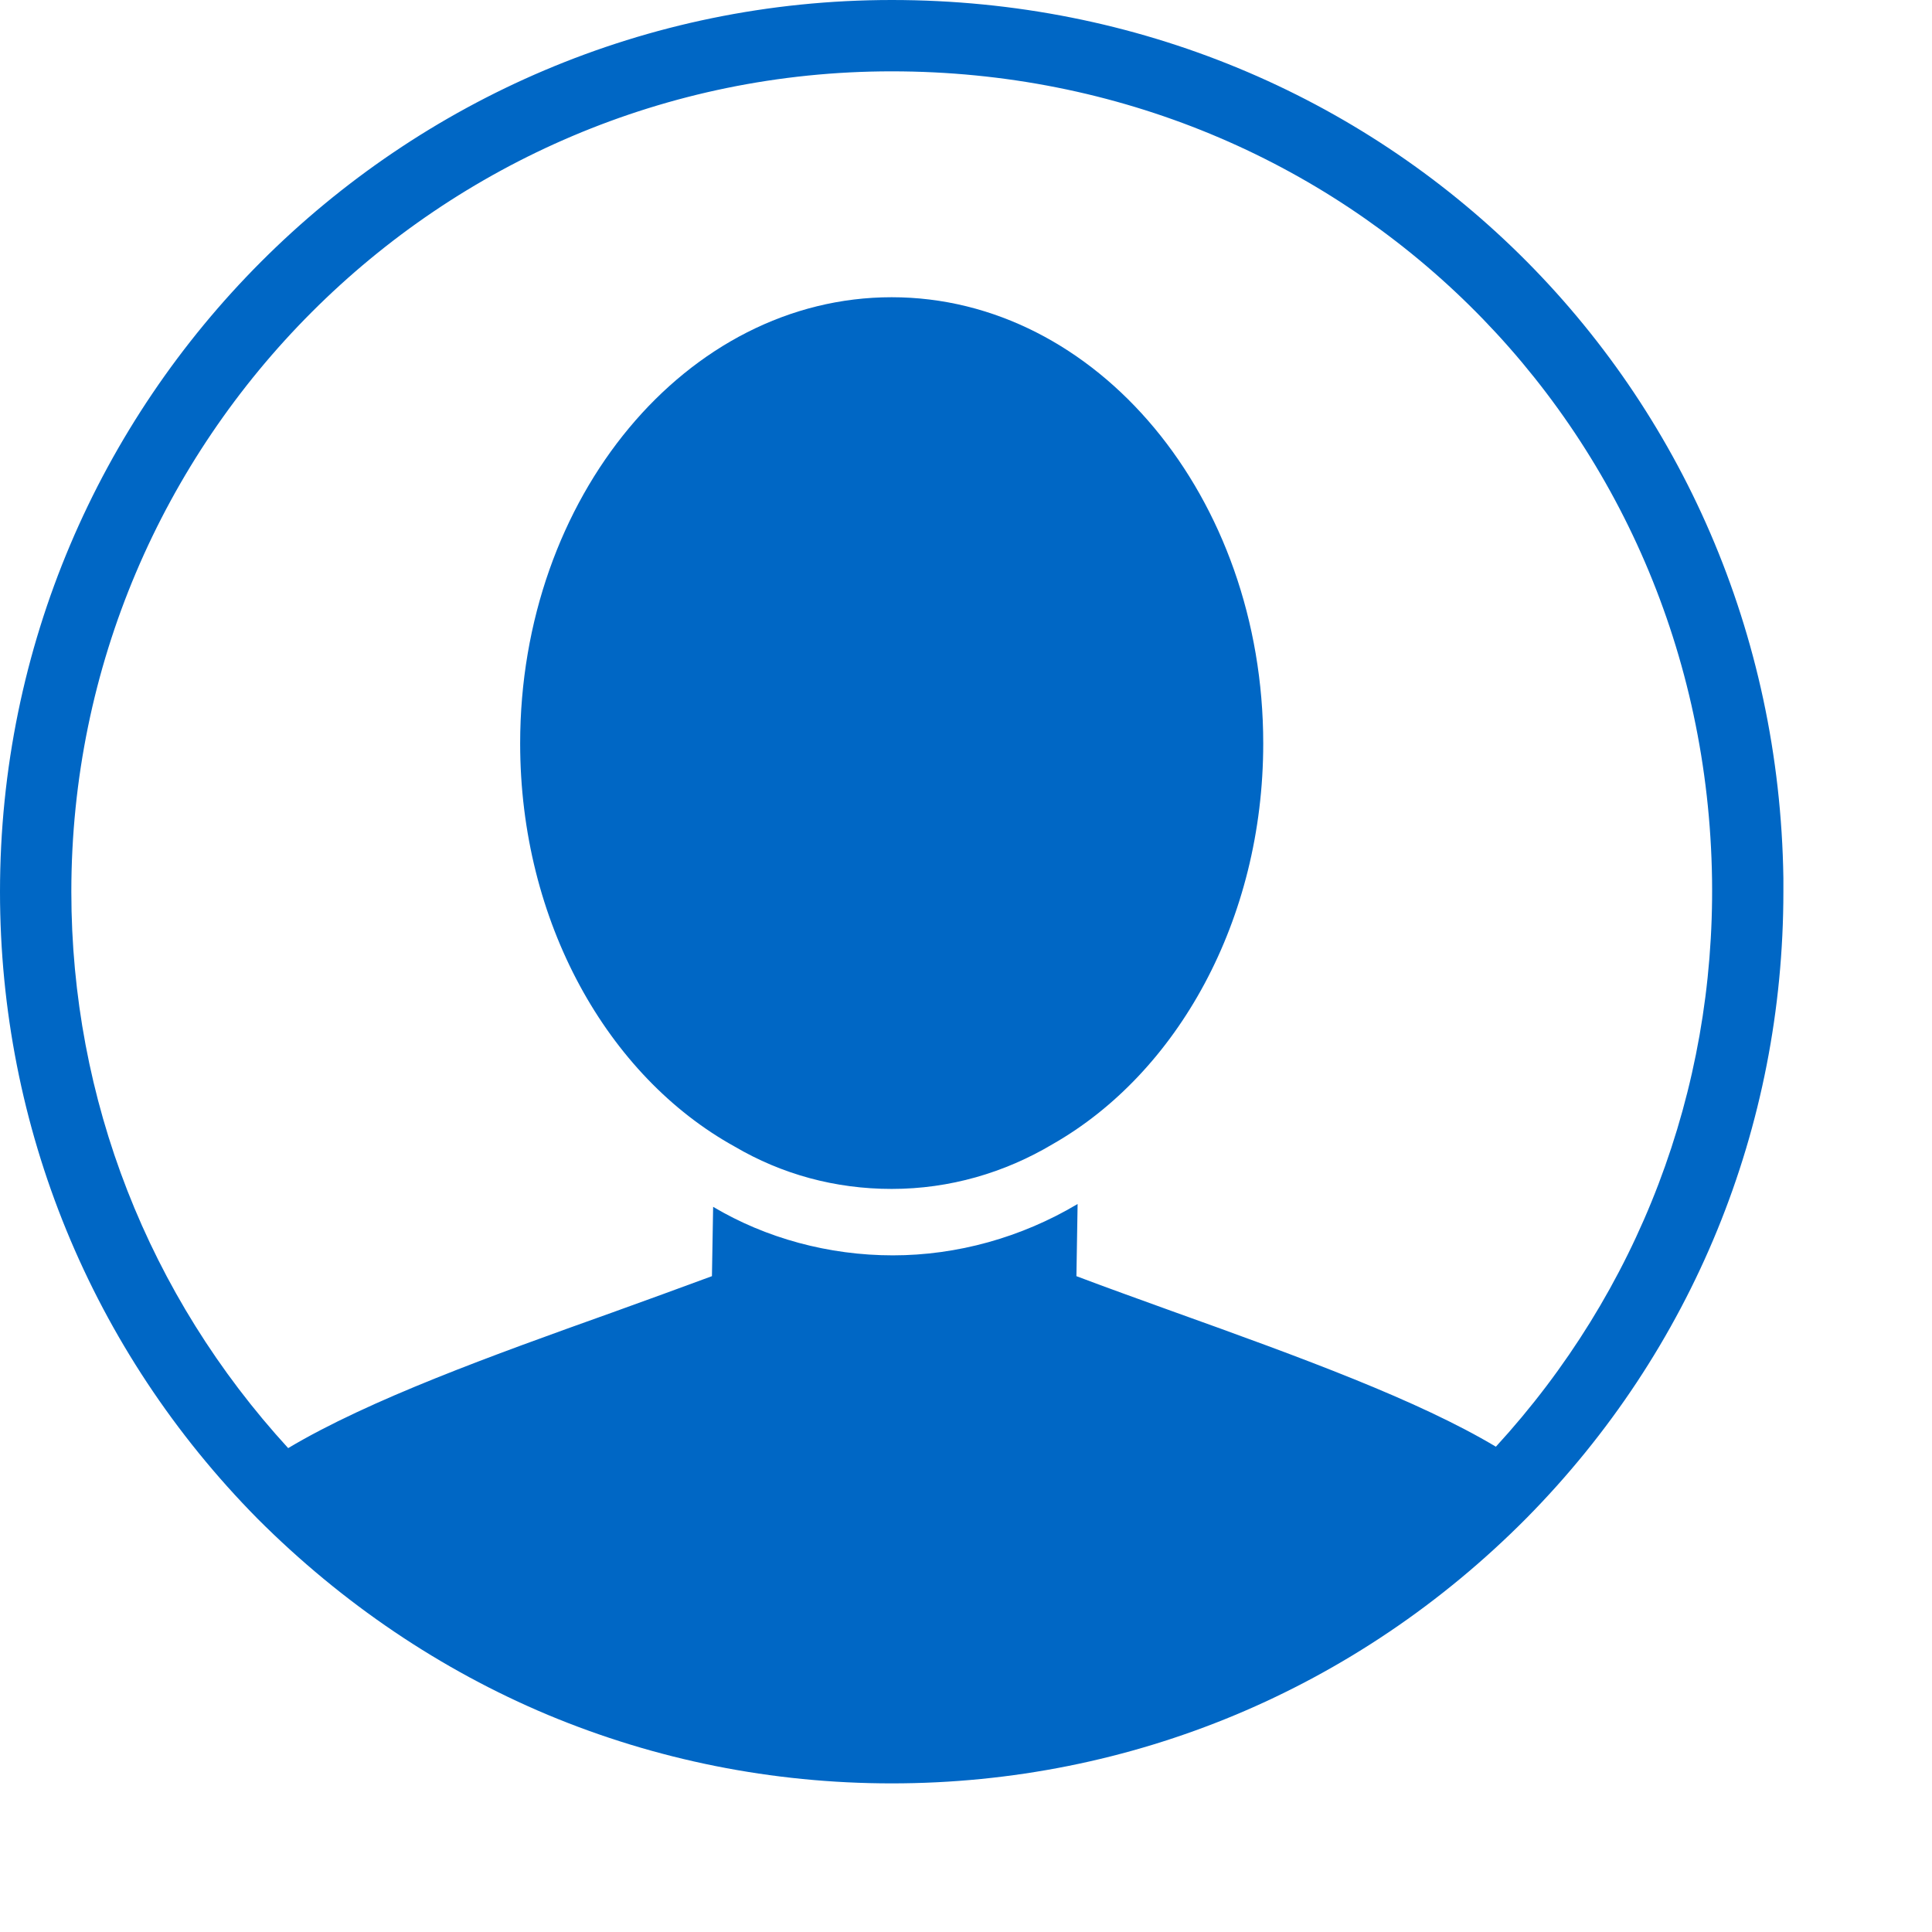
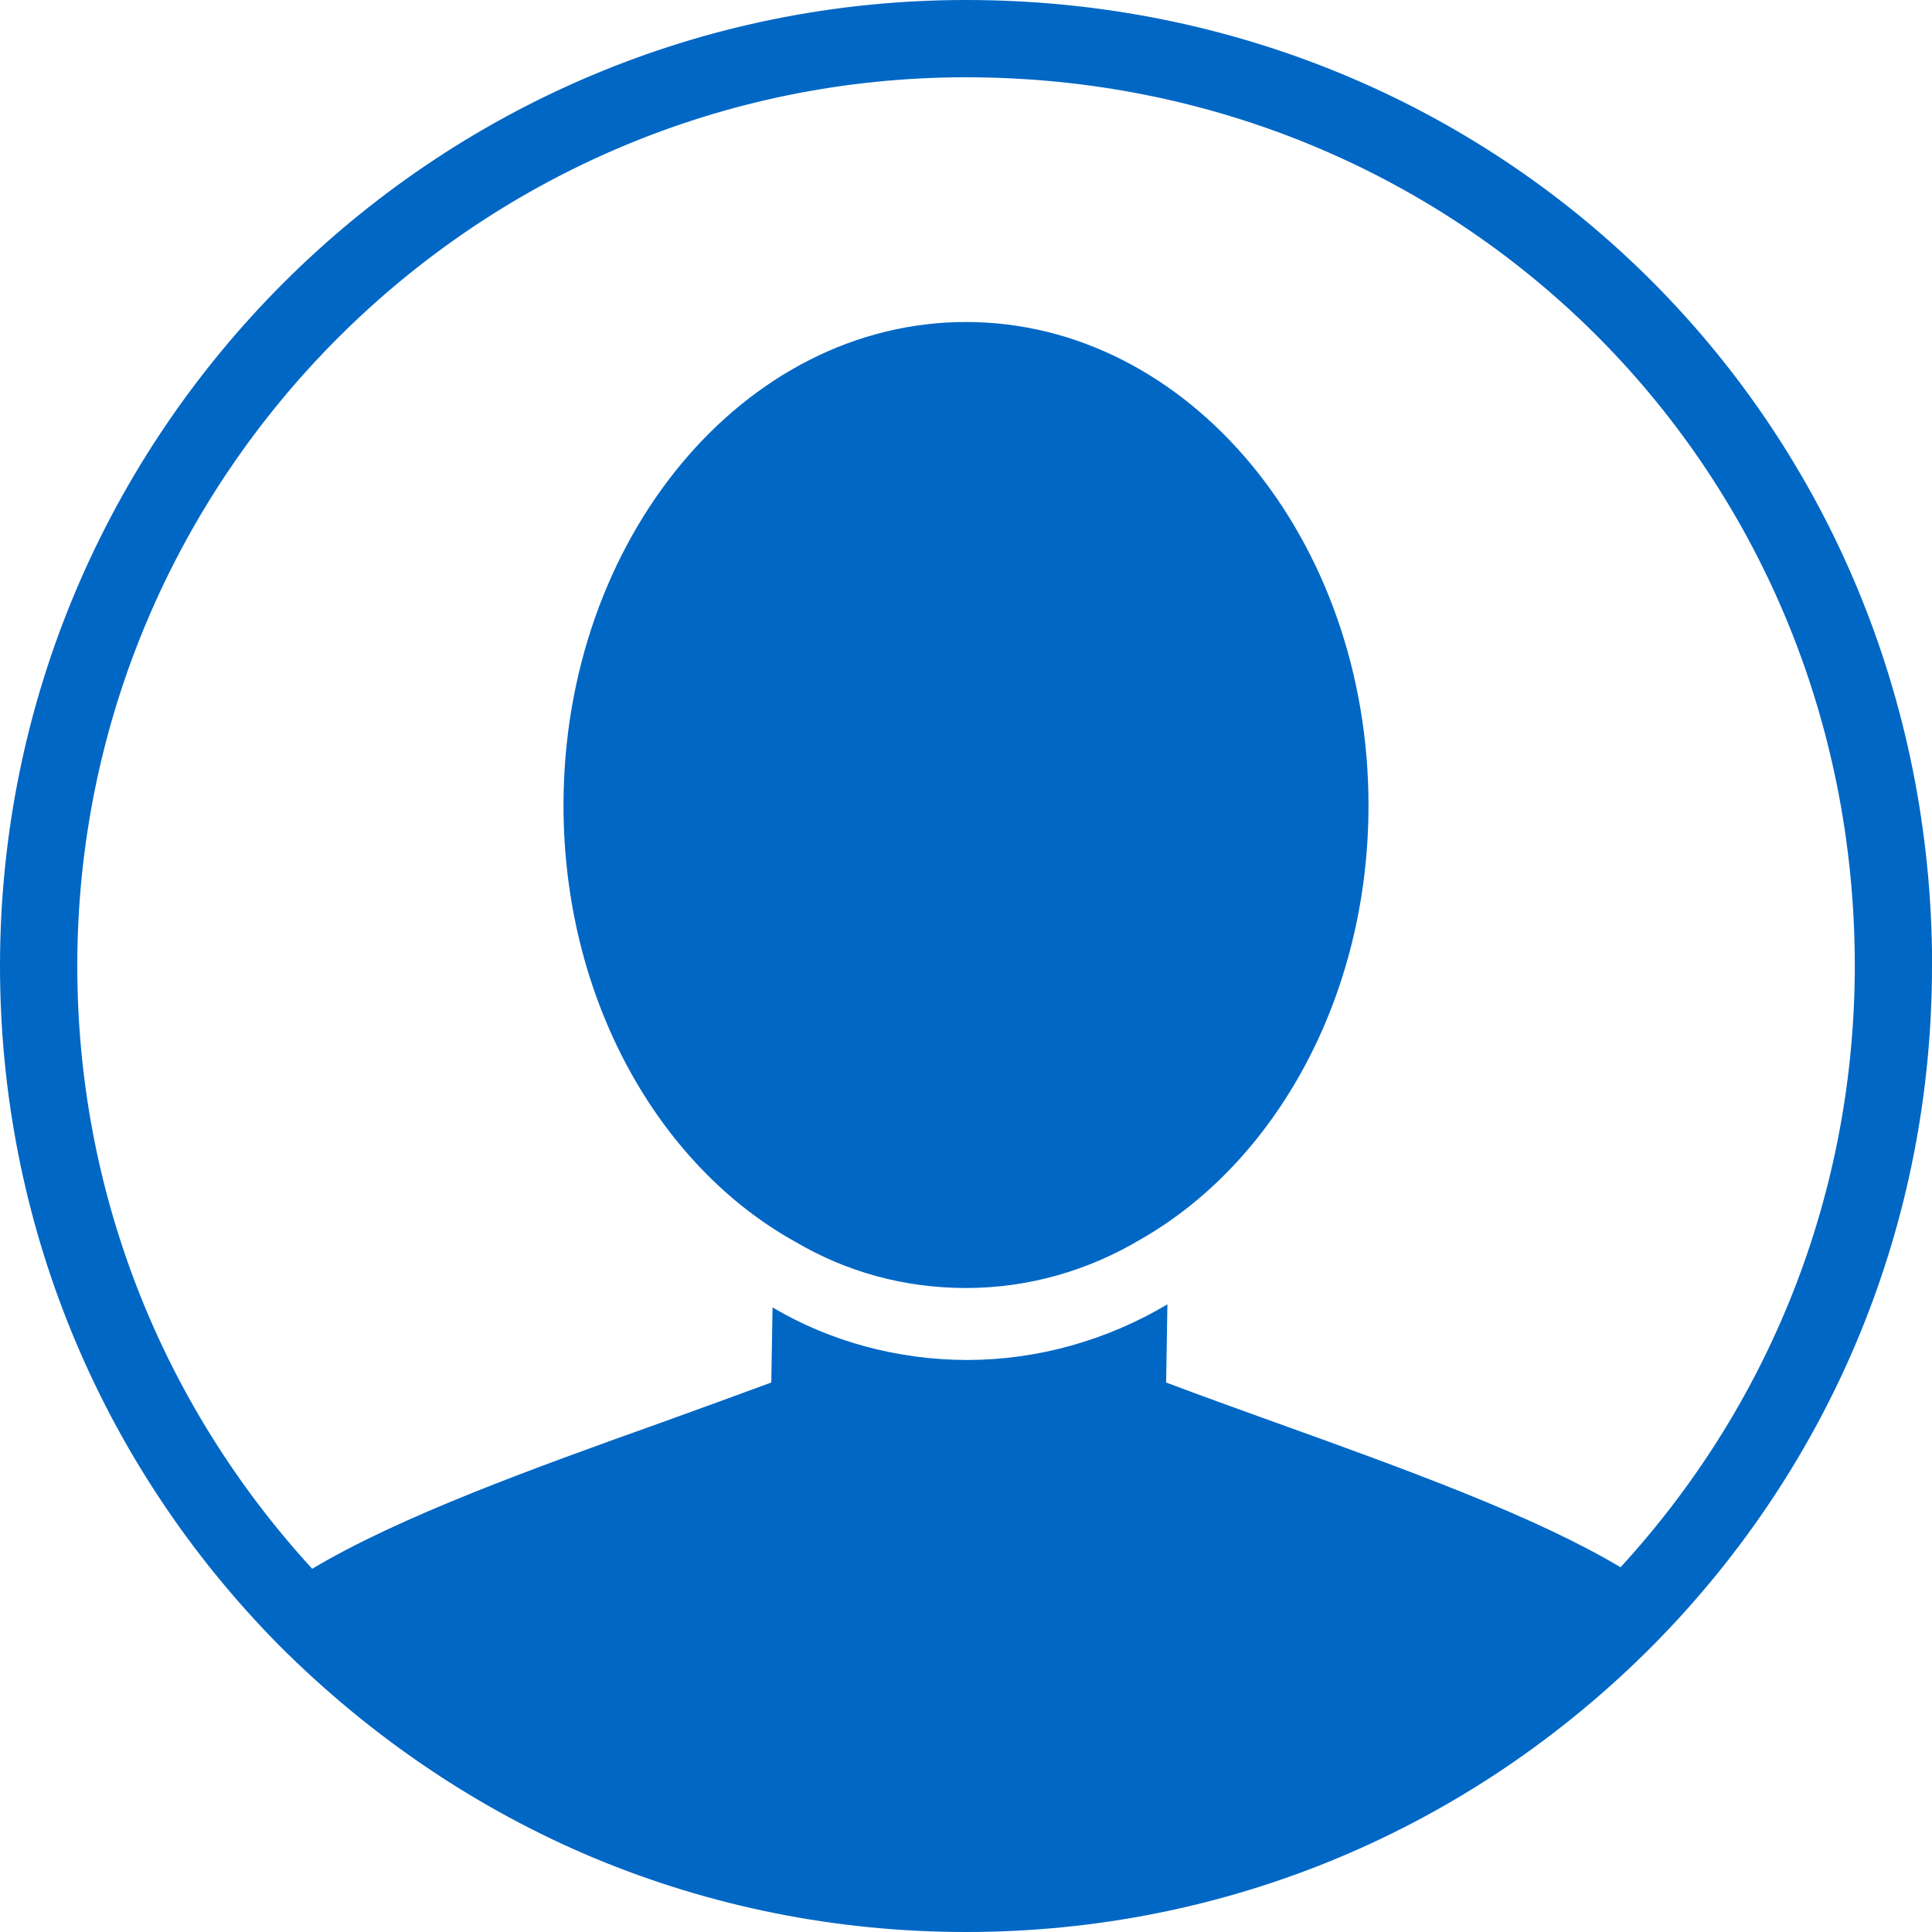
- <svg xmlns="http://www.w3.org/2000/svg" width="26px" height="26px" viewBox="0 0 26 26" version="1.1">
+ <svg xmlns="http://www.w3.org/2000/svg" width="24px" height="24px" viewBox="0 0 24 24" version="1.1">
  <defs />
  <g id="Page-1" stroke="none" stroke-width="1" fill="none" fill-rule="evenodd">
    <g id="Person-hover" fill="#0067C5">
      <path d="M17,10.005 C17,12.384 15.843,14.442 14.167,15.397 C13.521,15.782 12.781,16 12,16 C11.239,16 10.521,15.803 9.885,15.429 C8.177,14.484 7,12.406 7,10.005 C7,6.692 9.24,4 12,4 C14.76,4 17,6.692 17,10.005" id="Fill-1" />
      <path d="M3.466,20.438 C1.229,18.173 0,15.168 0,12 C0,5.386 5.376,0 12,0 C18.634,0 23.904,5.194 24,11.818 L24,12 C24,15.168 22.781,18.163 20.544,20.429 C18.259,22.733 15.226,24 12,24 C10.387,24 8.822,23.683 7.373,23.078 C5.933,22.474 4.608,21.581 3.466,20.438 Z M3.878,19.488 C4.973,18.835 6.624,18.24 8.237,17.664 C8.688,17.501 9.139,17.338 9.581,17.174 L9.597,16.241 C10.307,16.663 11.152,16.894 12.016,16.894 C12.88,16.894 13.744,16.654 14.502,16.203 L14.486,17.174 C14.918,17.338 15.35,17.491 15.773,17.645 C17.539,18.278 19.085,18.845 20.131,19.469 C22.051,17.376 23.078,14.678 23.04,11.837 C22.954,5.741 18.106,0.96 12,0.96 C5.914,0.96 0.96,5.914 0.96,12 C0.96,14.794 1.997,17.434 3.878,19.488 Z" id="Fill-3" />
    </g>
  </g>
</svg>
